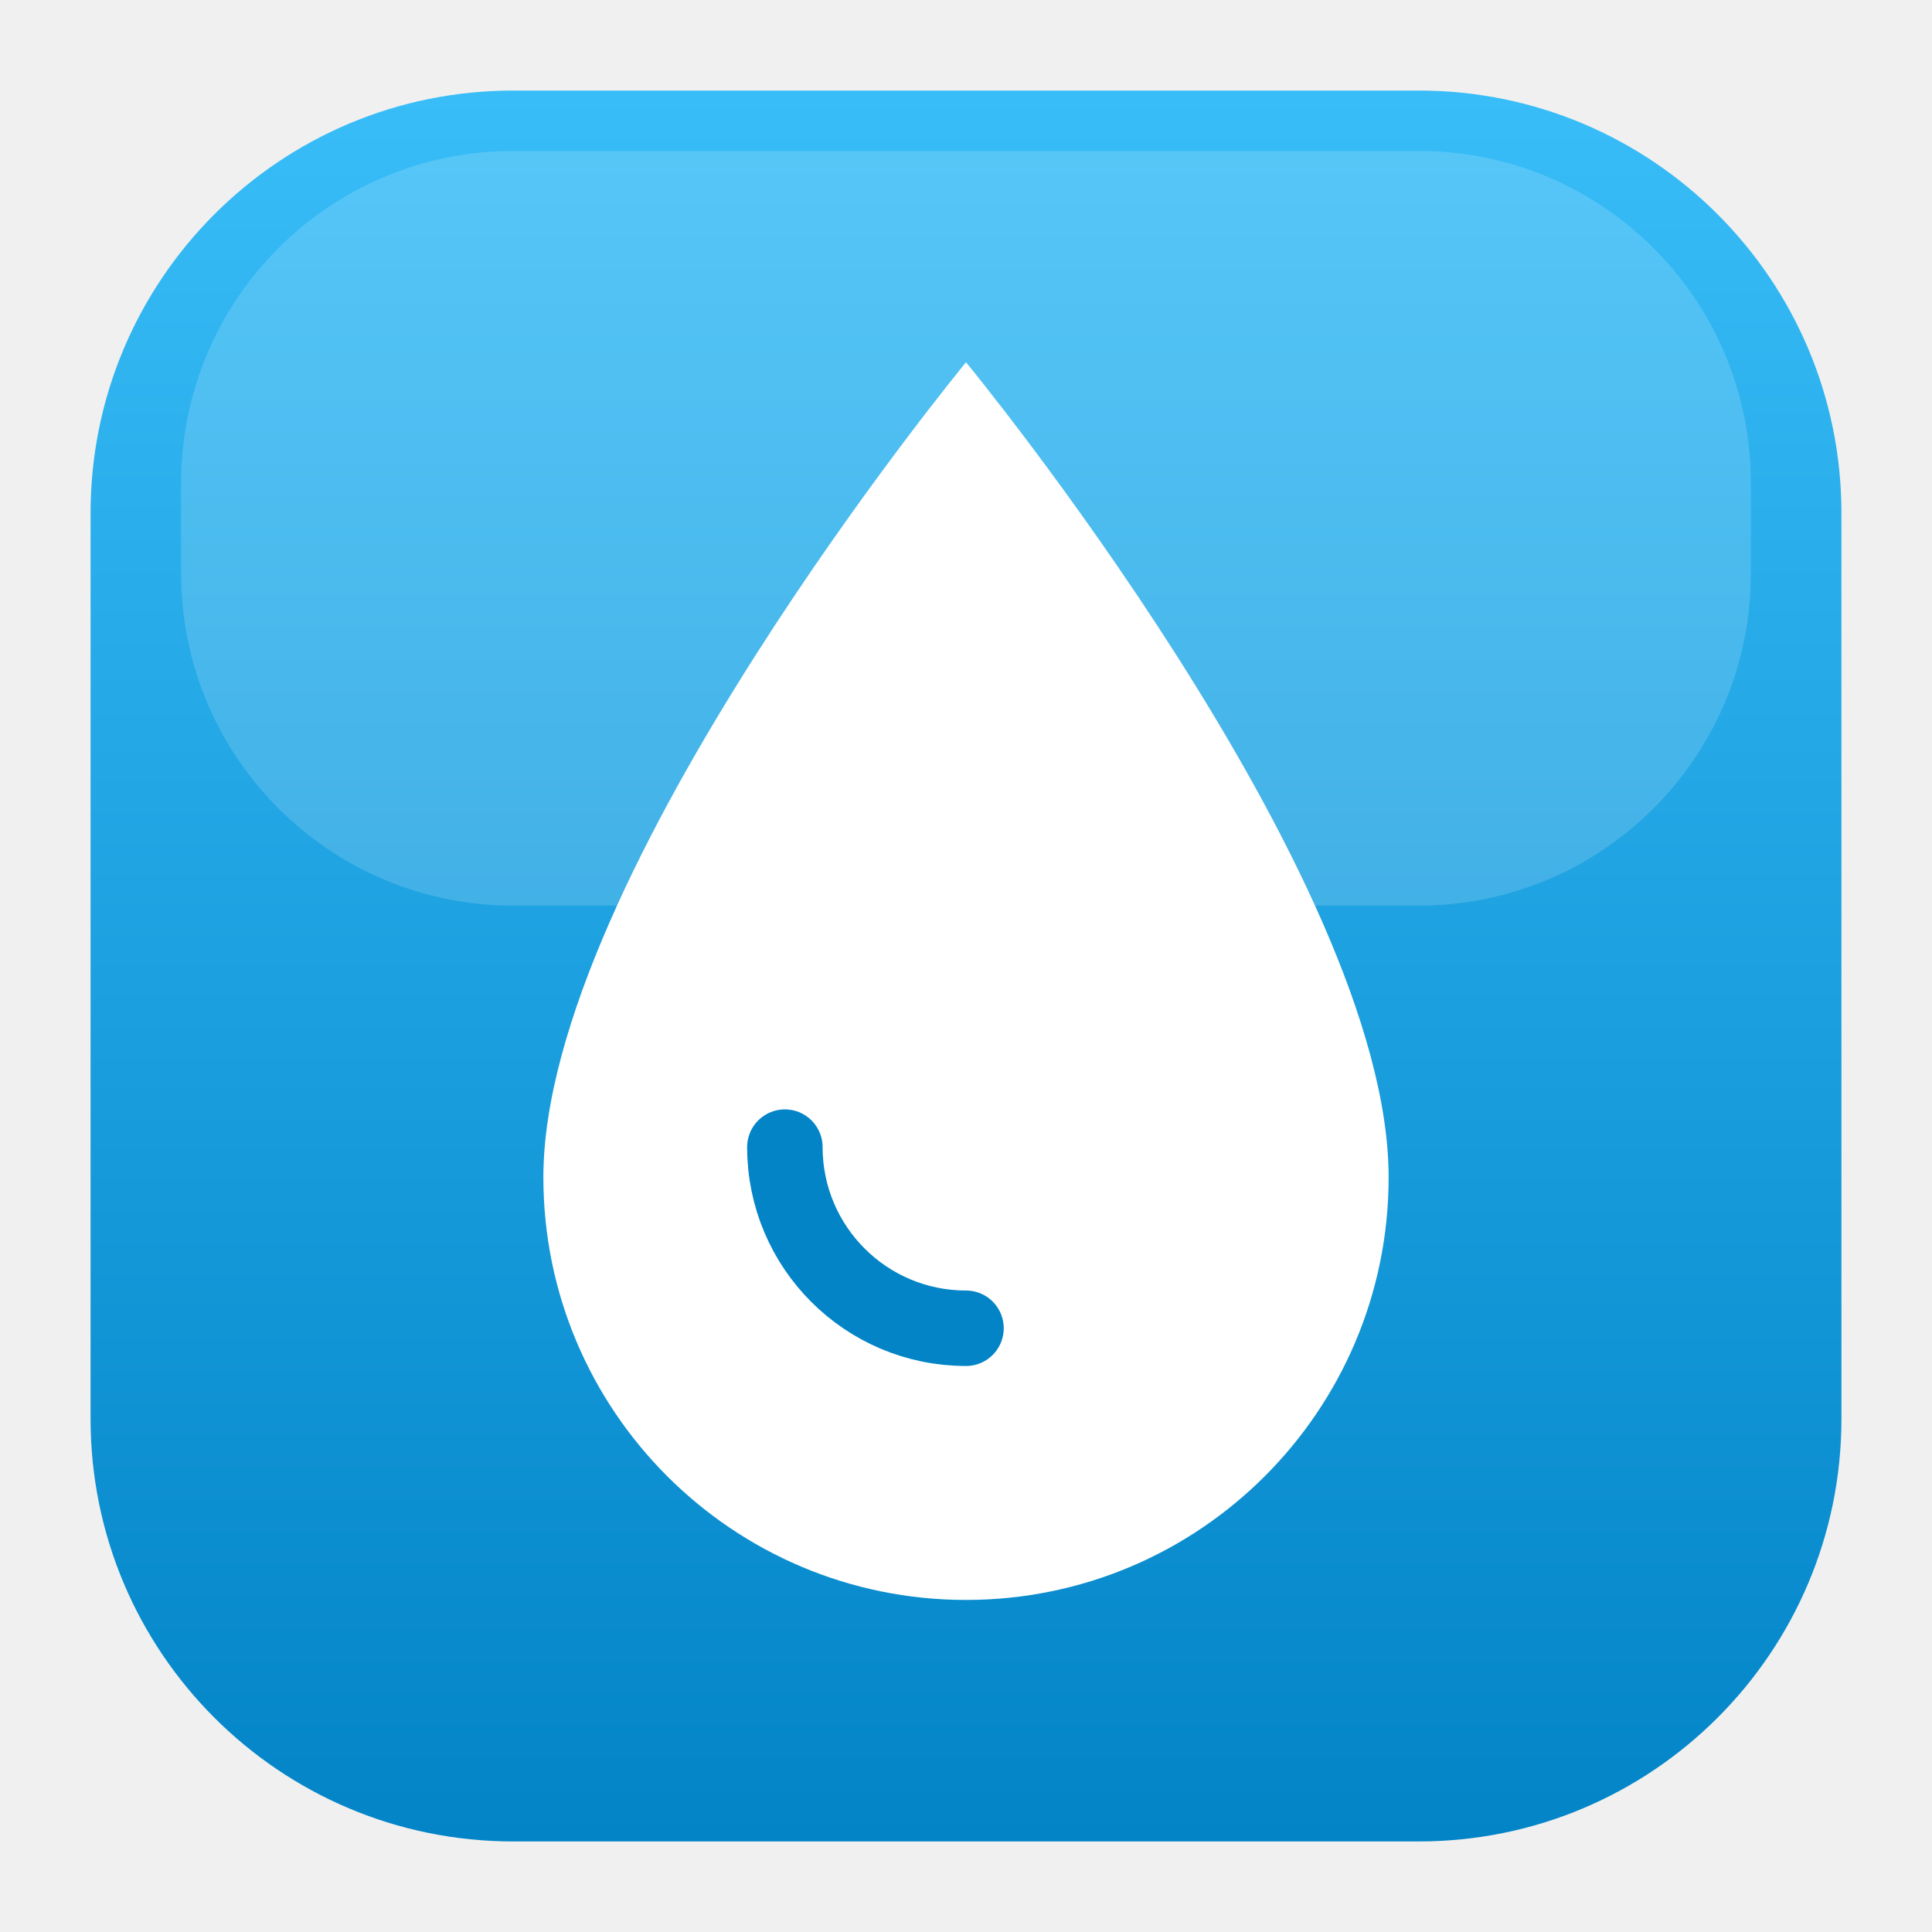
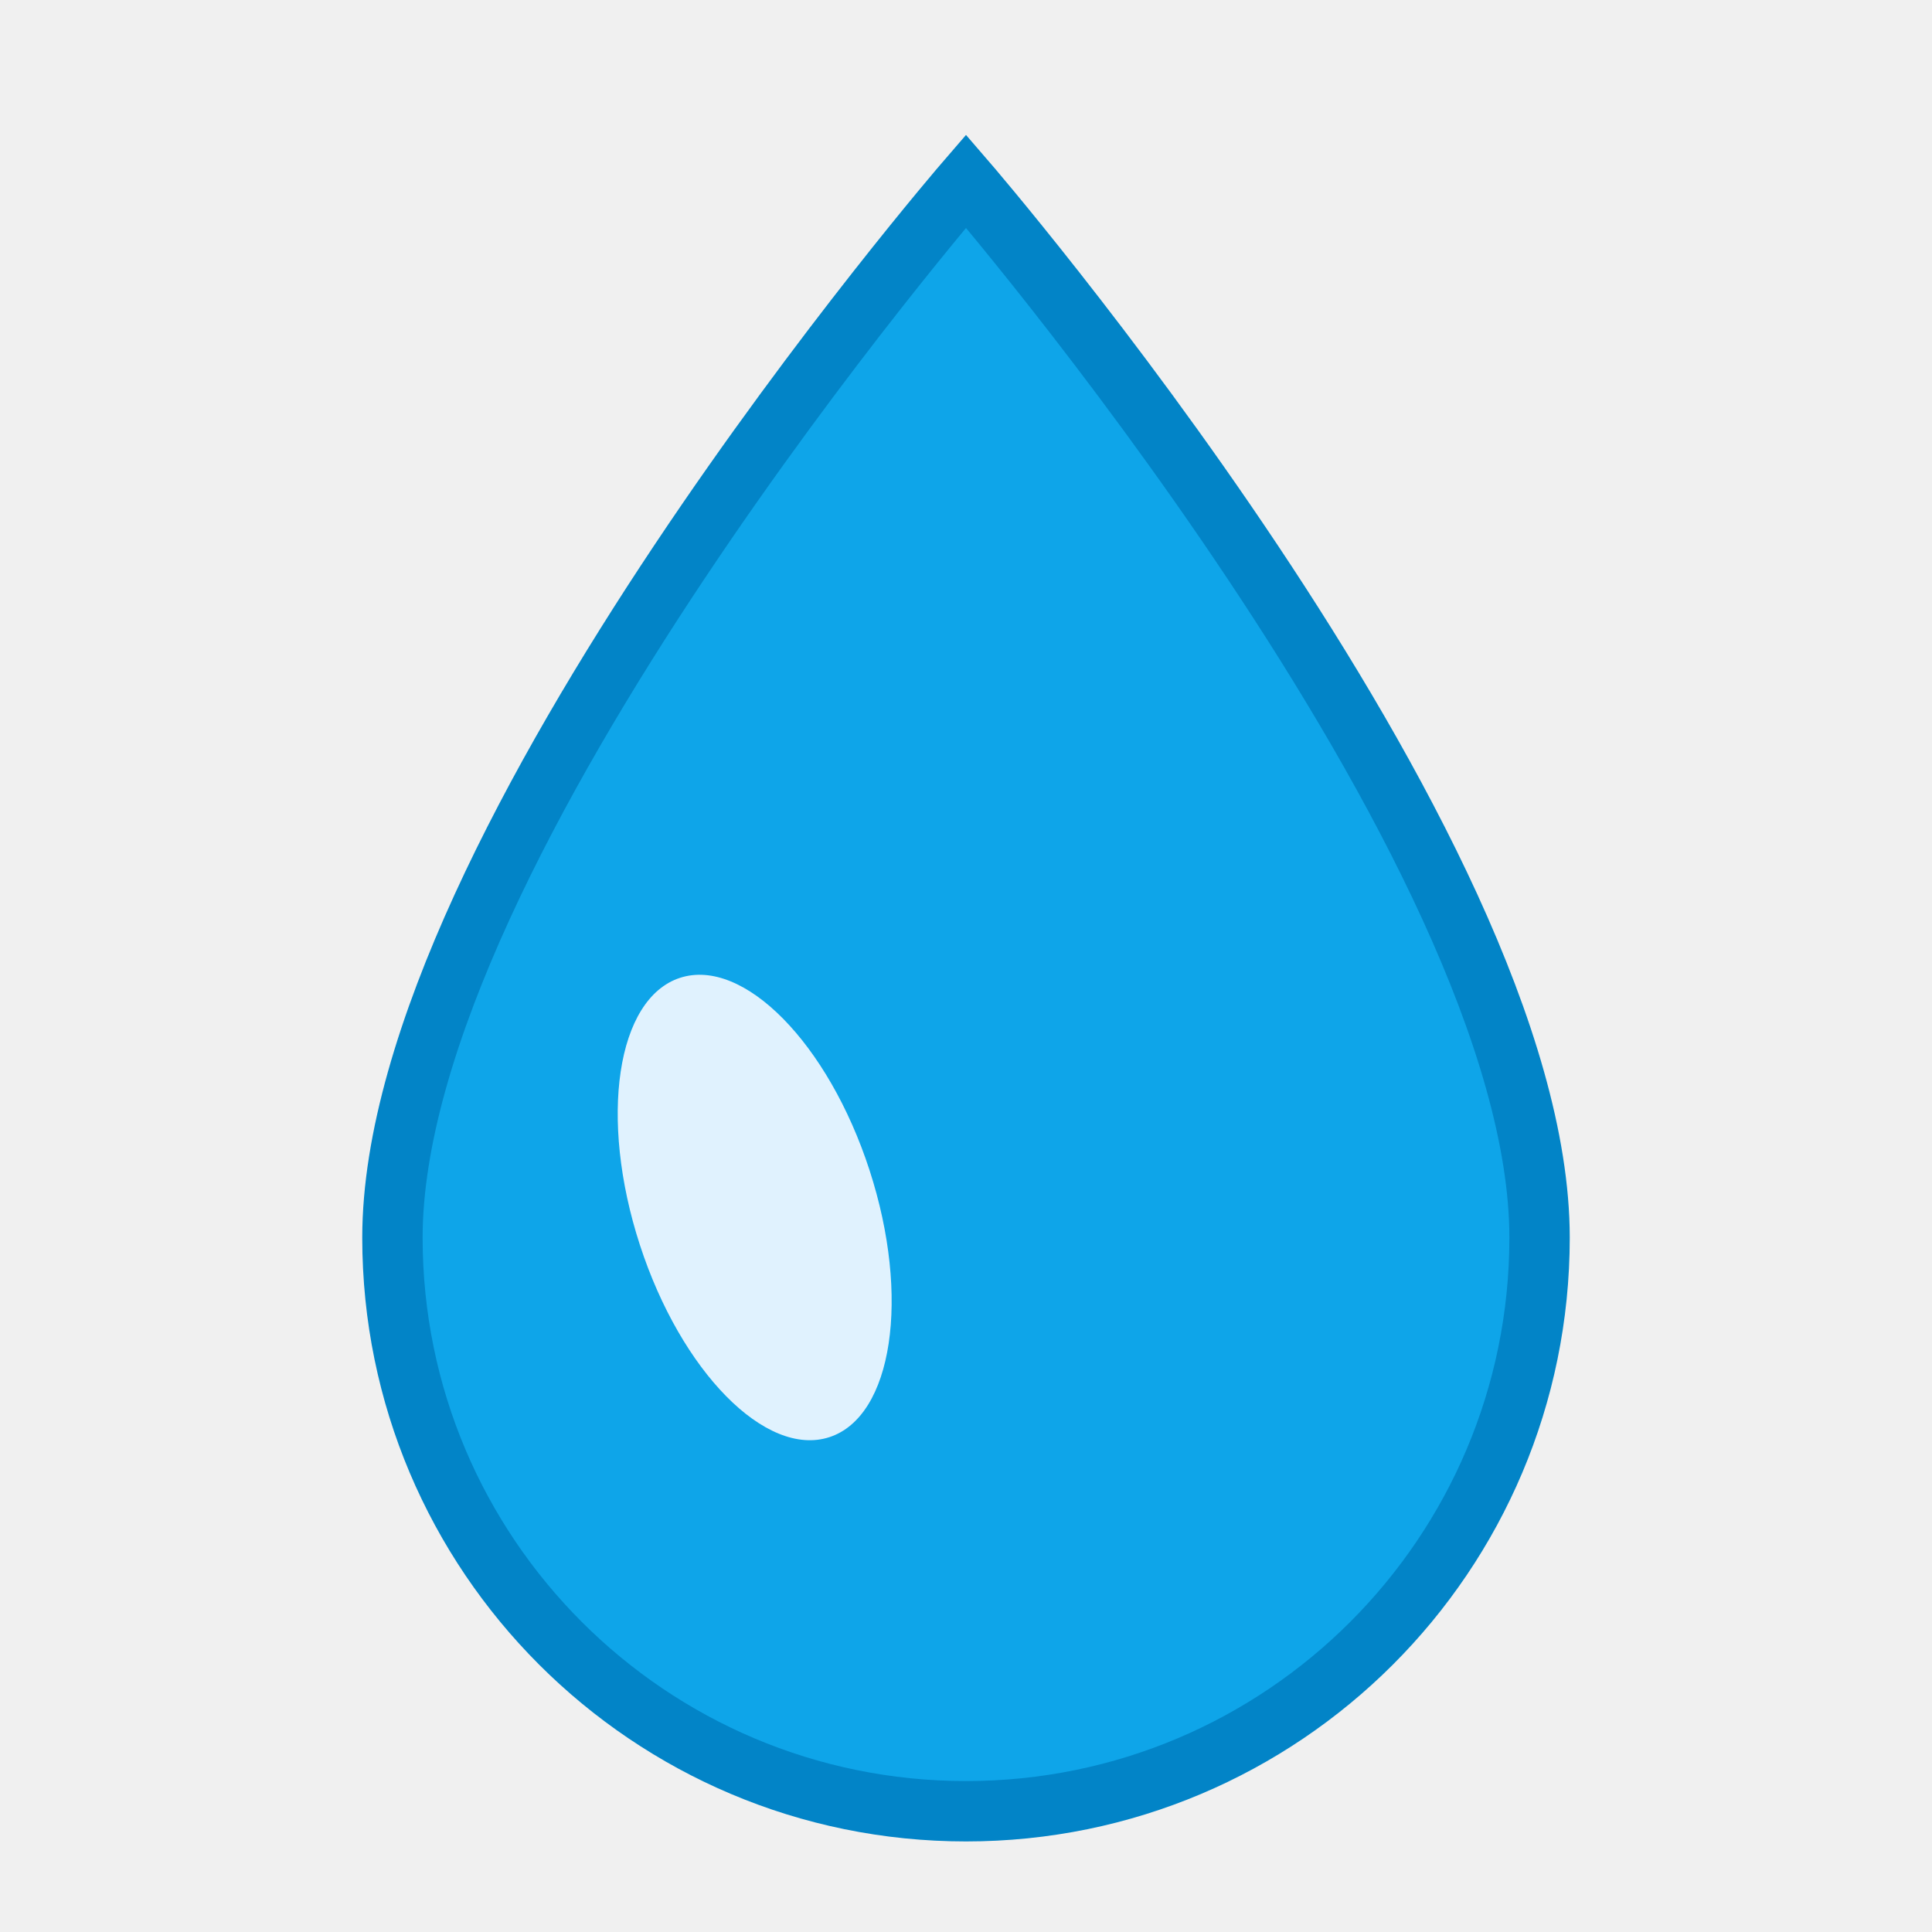
<svg xmlns="http://www.w3.org/2000/svg" viewBox="0 0 128 128" width="128" height="128">
-   <defs>
-     <linearGradient id="g_water" x1="0" y1="0" x2="0" y2="1">
-       <stop offset="0%" stop-color="#38BDF8" />
-       <stop offset="100%" stop-color="#0284C7" />
-     </linearGradient>
-   </defs>
-   <rect x="6" y="6" width="116" height="116" rx="28" fill="url(#g_water)" />
-   <rect x="12" y="10" width="104" height="50" rx="22" fill="#ffffff" fill-opacity="0.16" />
-   <path d="M64 24C64 24 36 58 36 78a28 28 0 0 0 56 0c0-20-28-54-28-54z" fill="#fff" />
-   <path d="M52 76a12 12 0 0 0 12 12" stroke="#0284C7" stroke-width="5" stroke-linecap="round" fill="none" />
+   <path d="M64 12 C64 12 26 56 26 82 a38 38 0 0 0 76 0 C102 56 64 12 64 12 Z" fill="#0EA5E9" stroke="#0284C7" stroke-width="4" />
+   <ellipse cx="50" cy="80" rx="8" ry="16" transform="rotate(-18 50 80)" fill="#E0F2FE" />
</svg>
